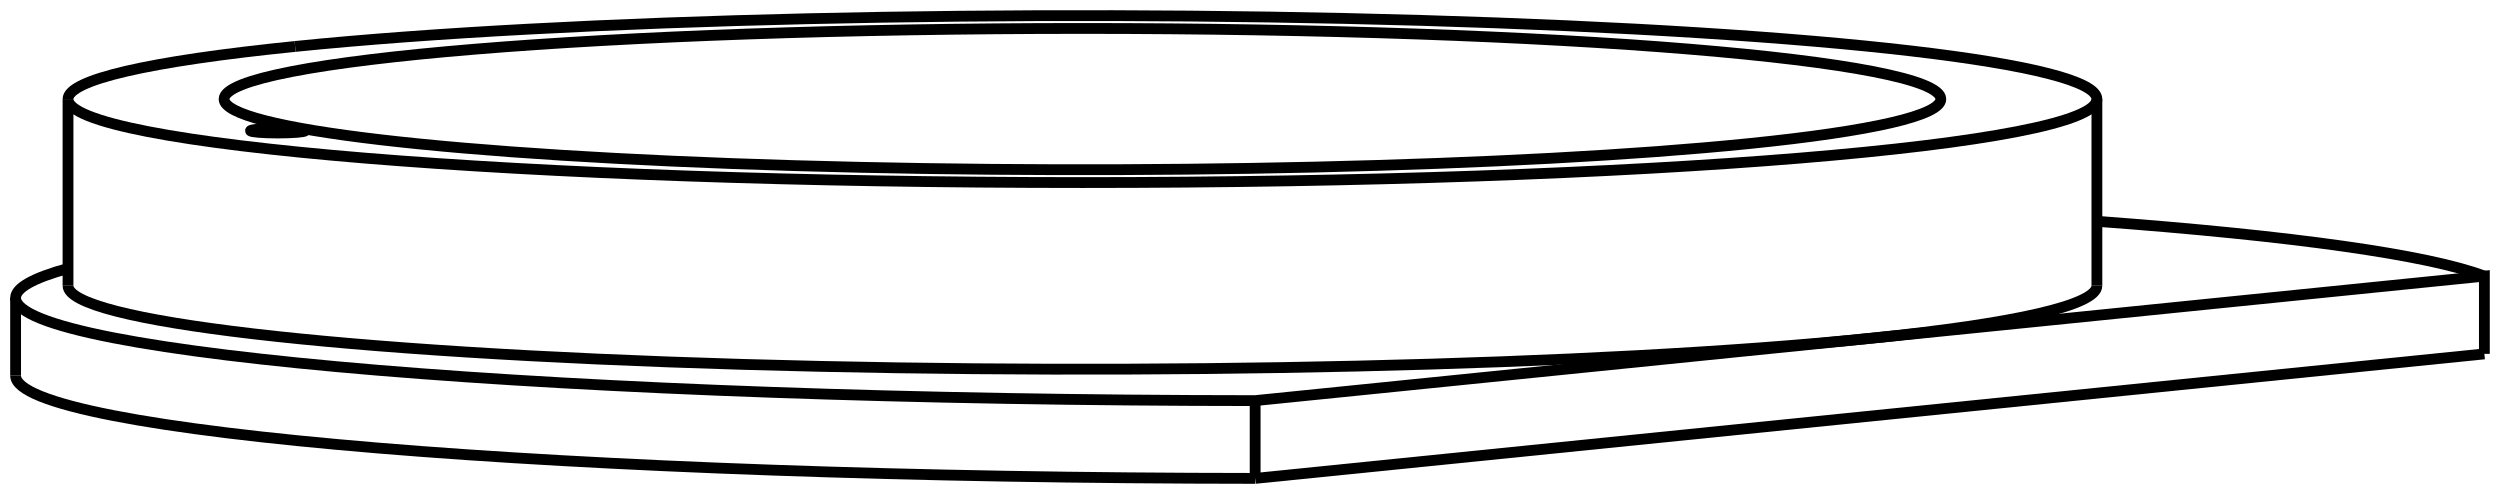
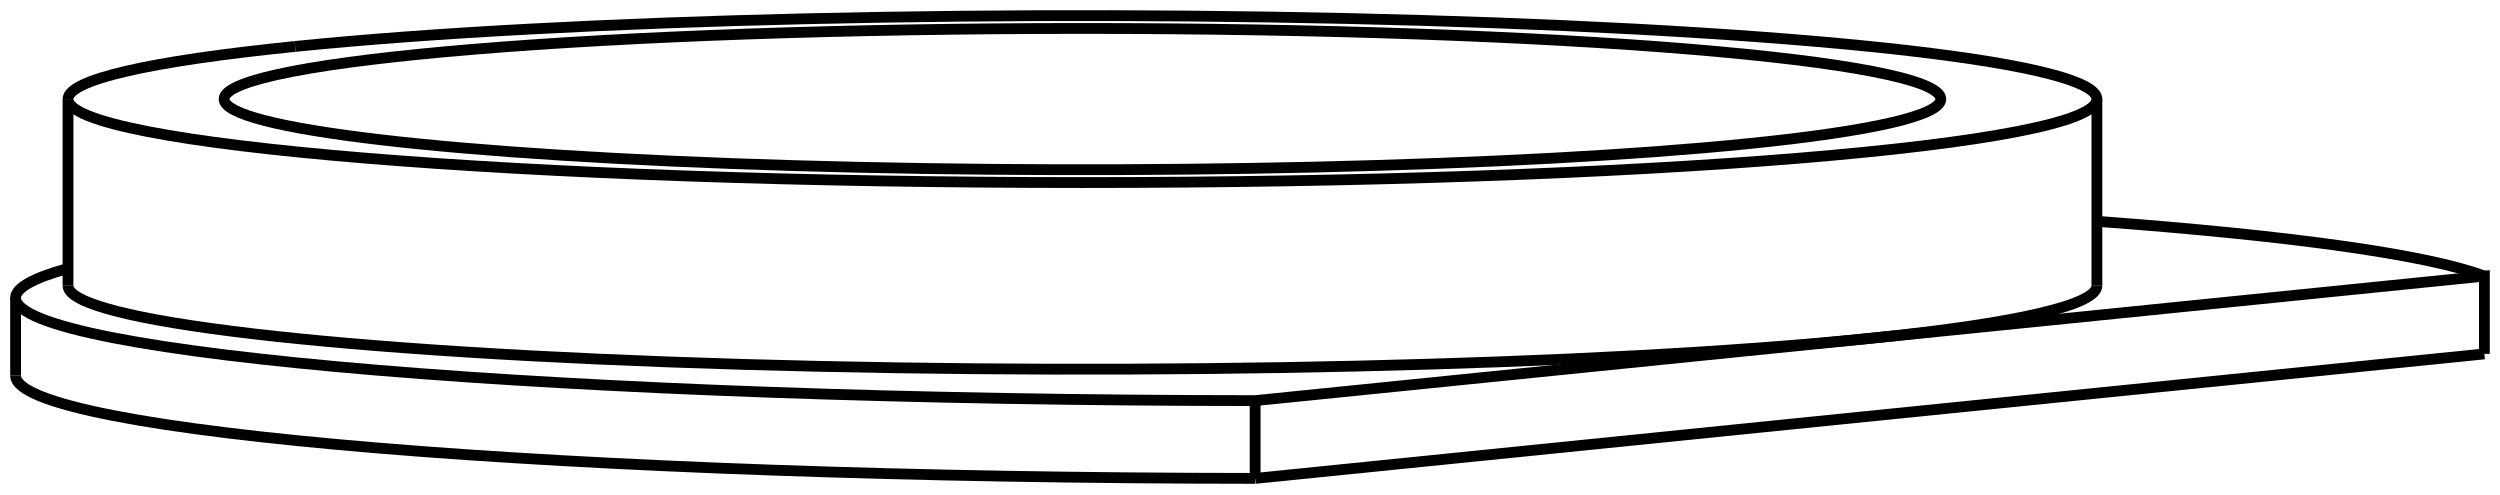
<svg xmlns="http://www.w3.org/2000/svg" version="1.1" viewBox="-69.358 -14.82 160.187 31.653" fill="none" stroke="black" stroke-width="0.6%" vector-effect="non-scaling-stroke">
  <path d="M 89.828 7.856 L 89.828 2.873 L 50.447 6.861 L 11.065 10.85 A 80 6.583 0 0 1 -68.358 4.267 A 80 6.583 0 0 1 -65 2.379" />
  <path d="M 11.065 15.833 L 11.065 10.85" />
  <path d="M 89.828 7.856 L 11.065 15.833" />
  <path d="M 65 -0.639 A 80 6.583 0 0 1 89.828 2.873" />
  <path d="M -68.358 9.25 A 80 6.583 180 0 0 11.065 15.833" />
  <path d="M 50.447 6.861 A 65 5.349 180 0 0 65 3.488" />
  <path d="M -65 3.488 A 65 5.349 180 0 0 50.447 6.861" />
  <path d="M -50.447 -11.844 A 65 5.349 0 0 1 65 -8.471 L 65 3.488" />
  <path d="M 65 -8.471 A 65 5.349 0 1 1 -65 -8.471 L -65 3.488" />
  <path d="M -65 -8.471 A 65 5.349 0 0 1 -50.447 -11.844" />
-   <path d="M 42.686 -5.617 A 55 4.526 0 0 1 -55 -8.471 A 55 4.526 0 1 1 55 -8.471 A 55 4.526 0 0 1 42.686 -5.617 Z" />
-   <path d="M -51.279 -6.584 A 1.75 0.144 0 0 1 -49.806 -6.442 A 1.75 0.144 0 0 1 -53.306 -6.442 A 1.75 0.144 0 0 1 -51.279 -6.584 Z" />
+   <path d="M 42.686 -5.617 A 55 4.526 180 0 0 55 -8.471 A 55 4.526 180 1 0 -55 -8.471 A 55 4.526 180 0 0 42.686 -5.617 Z" />
  <path d="M -68.358 4.267 L -68.358 9.25" />
</svg>
